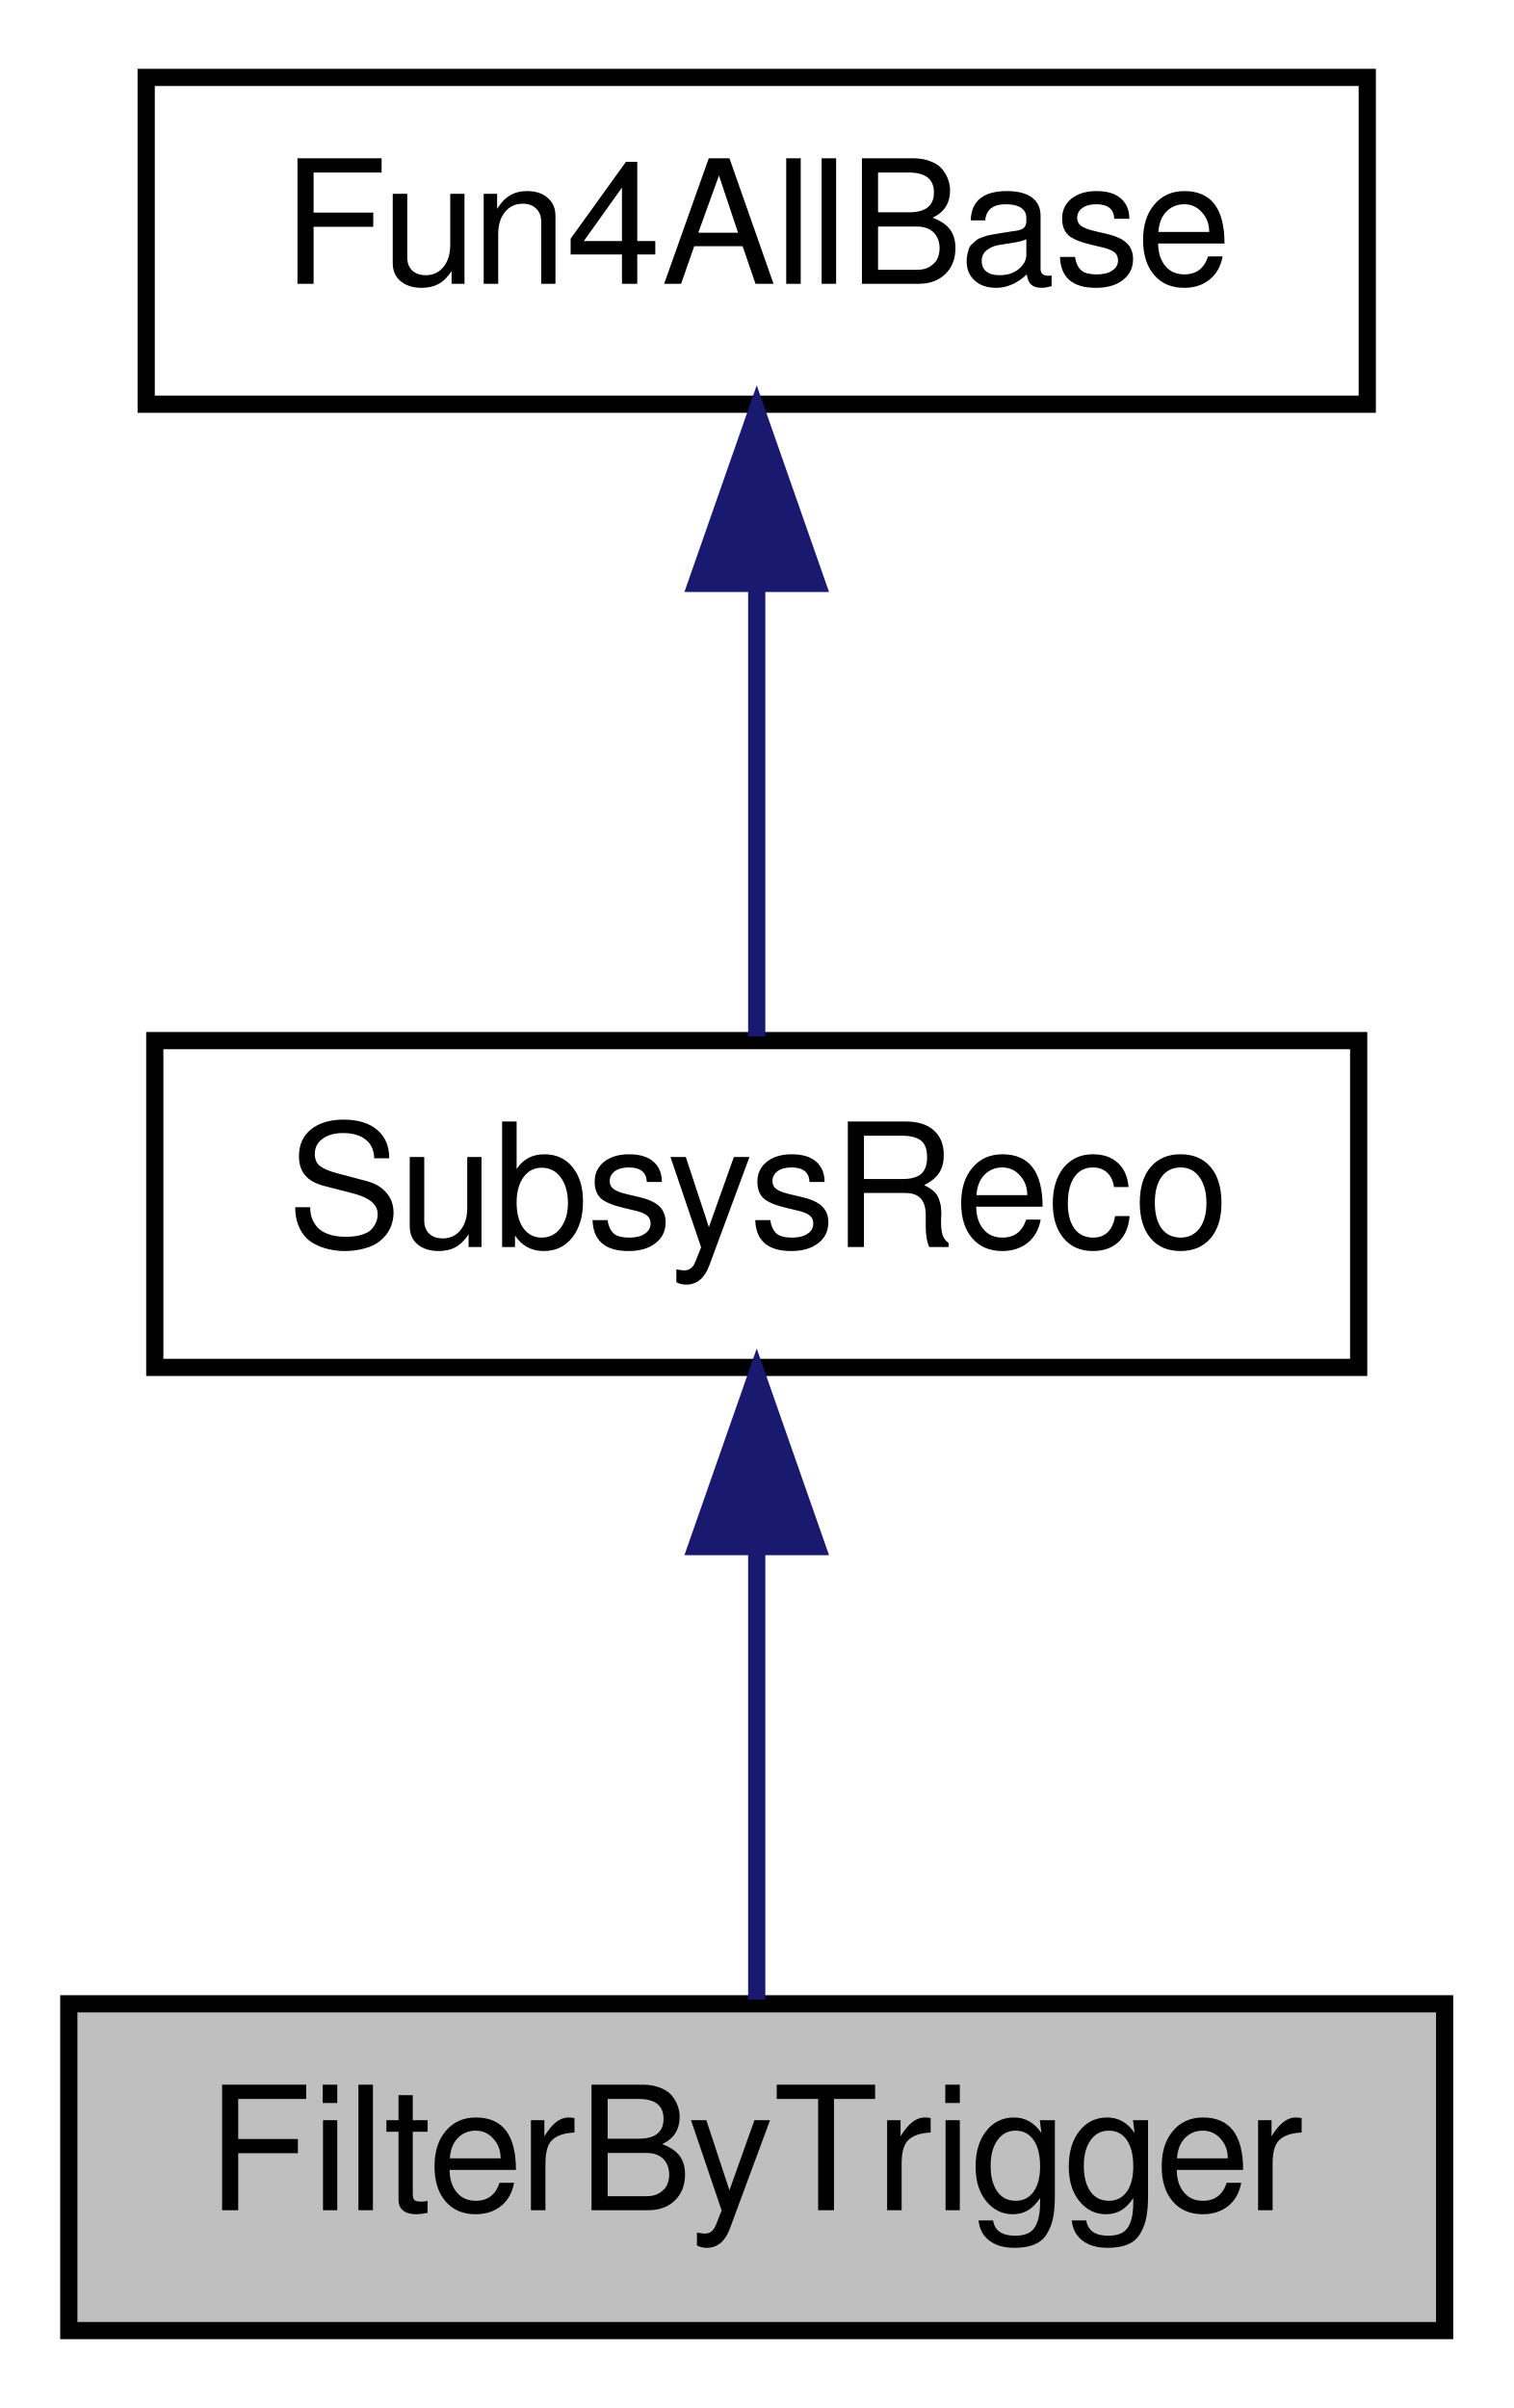
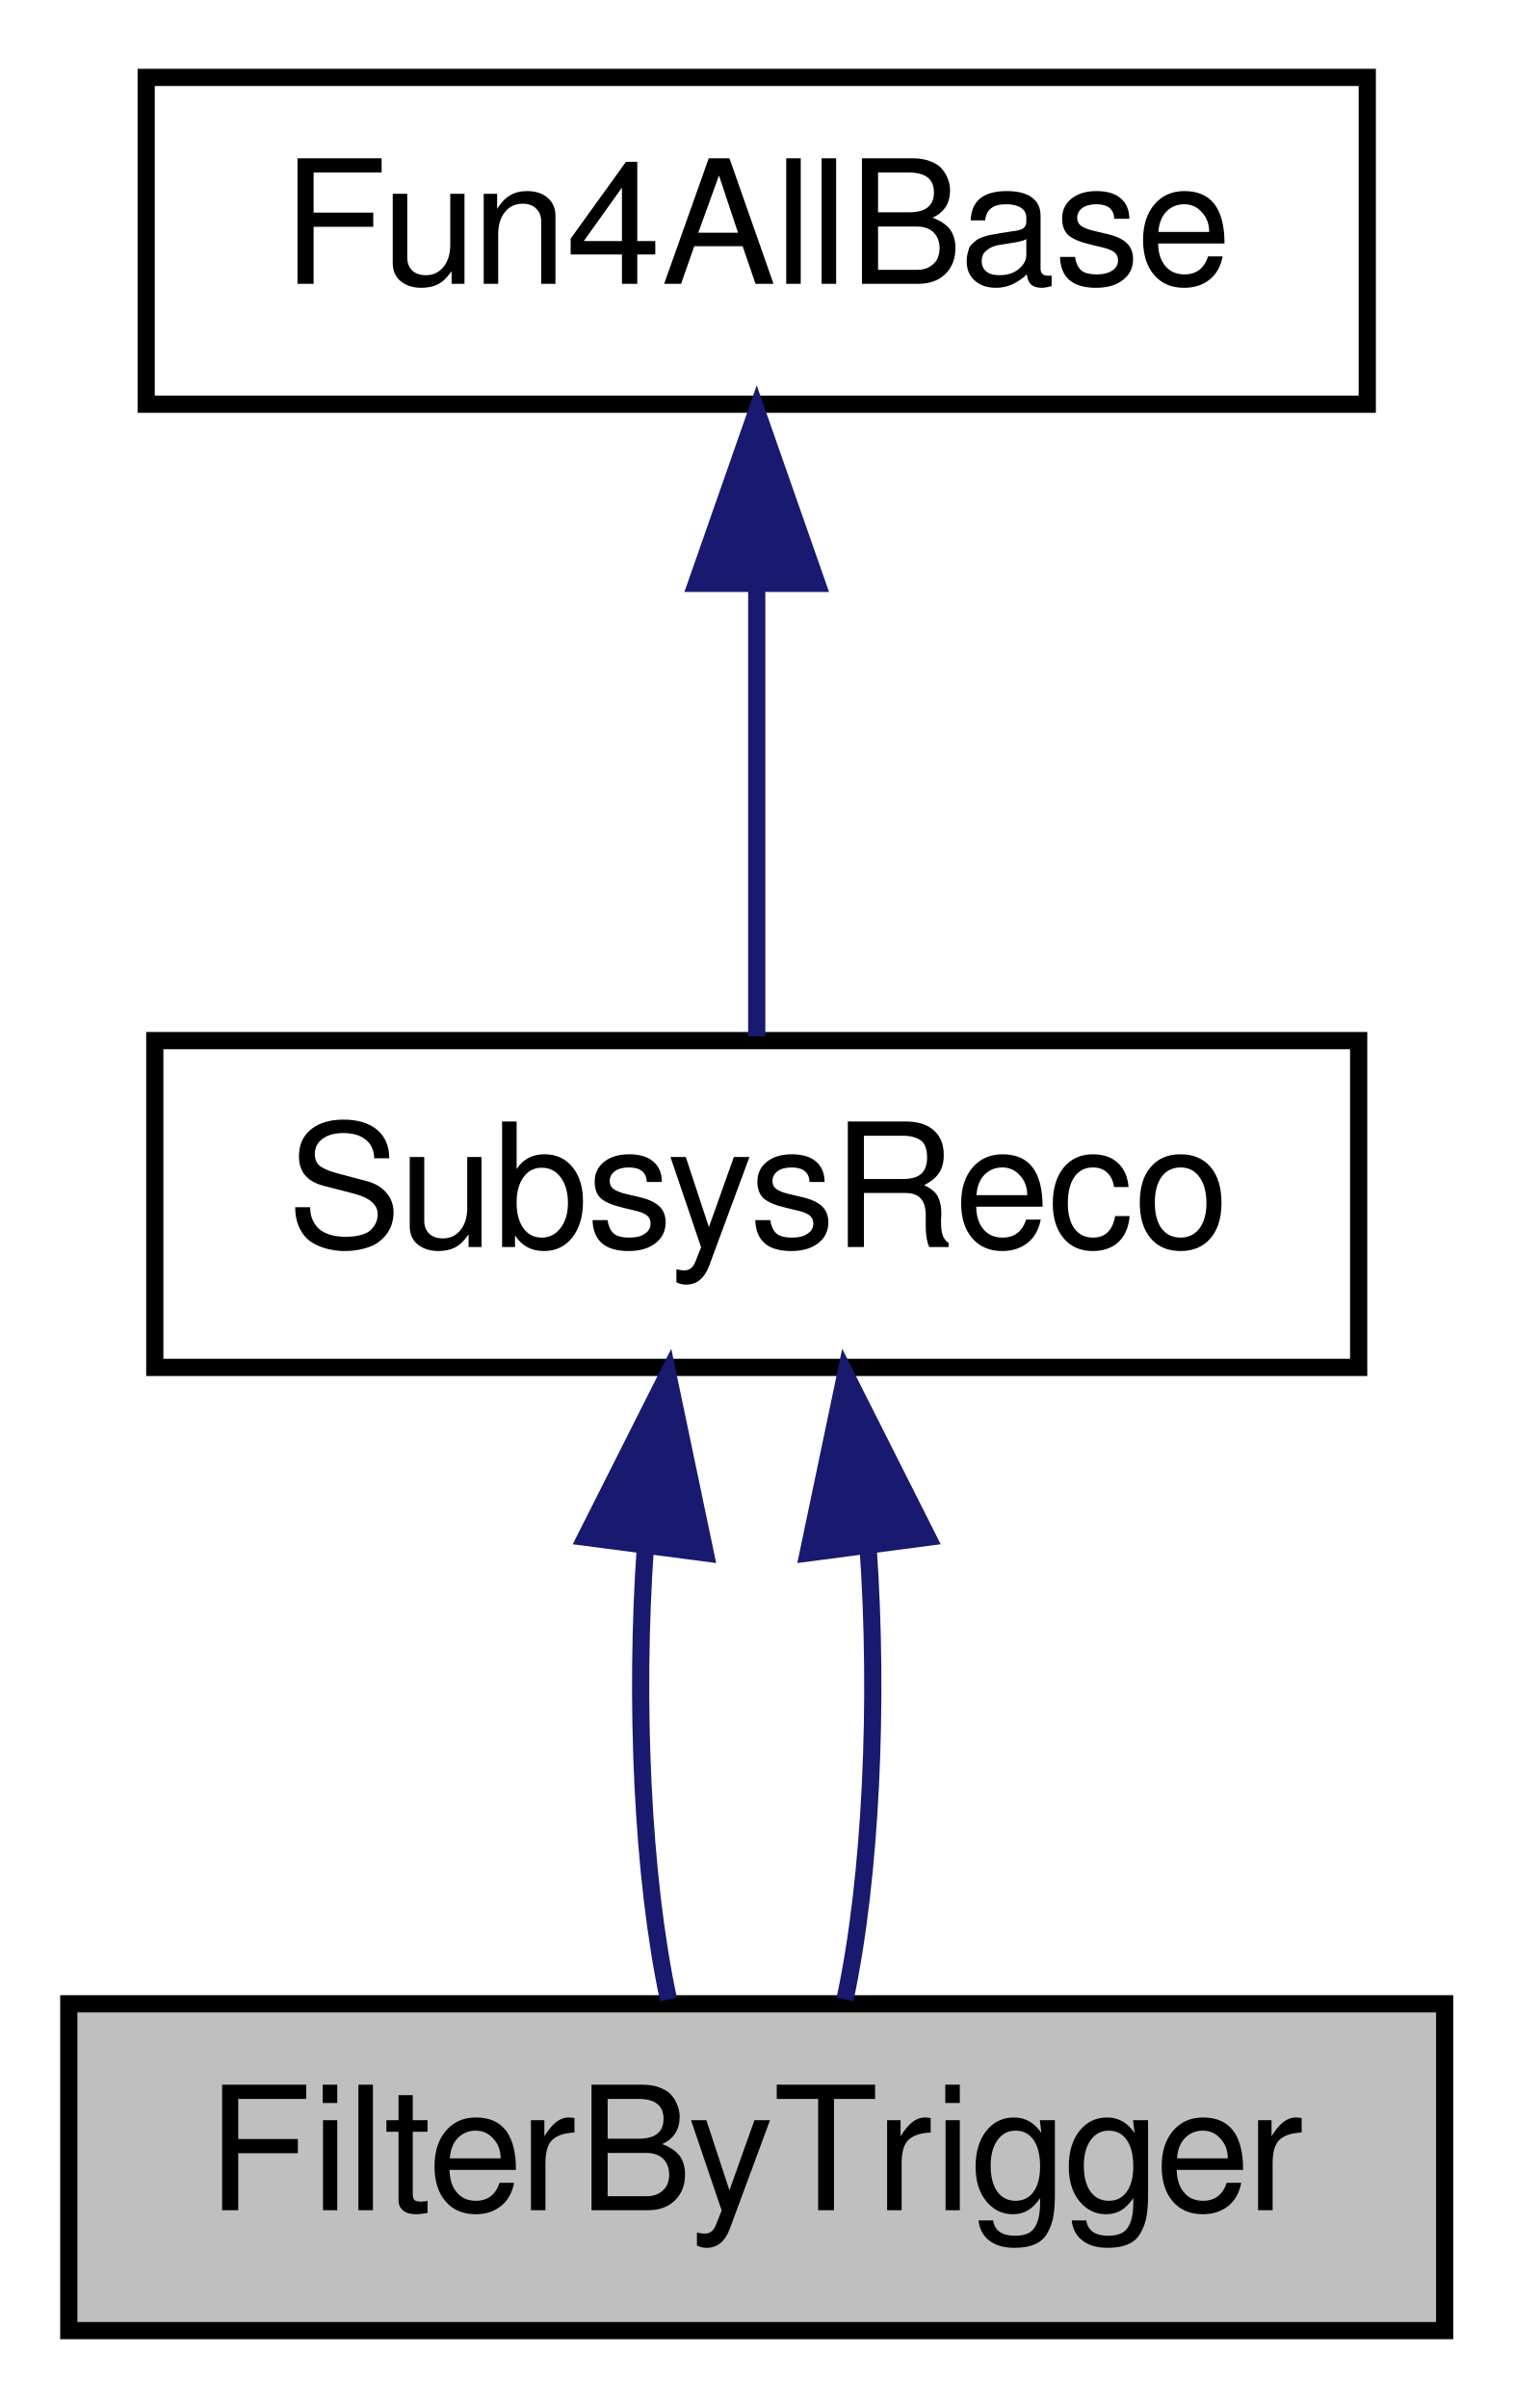
<svg xmlns="http://www.w3.org/2000/svg" xmlns:xlink="http://www.w3.org/1999/xlink" width="88pt" height="140pt" viewBox="0.00 0.00 88.00 140.00">
  <g id="graph0" class="graph" transform="scale(1 1) rotate(0) translate(4 136)">
    <g id="node1" class="node">
      <polygon fill="#bfbfbf" stroke="black" points="0,-0.5 0,-19.5 80,-19.5 80,-0.5 0,-0.5" />
      <text text-anchor="middle" x="40" y="-7.5" font-family="FreeSans" font-size="10.00">FilterByTrigger</text>
    </g>
    <g id="node2" class="node">
      <g id="a_node2">
        <a xlink:href="../../d0/d32/classSubsysReco.html" target="_top" xlink:title="SubsysReco">
          <polygon fill="none" stroke="black" points="5,-56.5 5,-75.5 75,-75.5 75,-56.5 5,-56.5" />
          <text text-anchor="middle" x="40" y="-63.5" font-family="FreeSans" font-size="10.00">SubsysReco</text>
        </a>
      </g>
    </g>
    <g id="edge1" class="edge">
-       <path fill="none" stroke="midnightblue" d="M40,-45.804C40,-36.91 40,-26.78 40,-19.751" />
-       <polygon fill="midnightblue" stroke="midnightblue" points="36.5,-46.083 40,-56.083 43.5,-46.083 36.5,-46.083" />
+       <path fill="none" stroke="midnightblue" d="M33.528,-46.1C32.896,-37.136 33.343,-26.858 34.869,-19.751" />
+       <polygon fill="midnightblue" stroke="midnightblue" points="30.066,-46.622 34.834,-56.083 37.007,-45.713 30.066,-46.622" />
+     </g>
+     <g id="edge3" class="edge">
+       <path fill="none" stroke="midnightblue" d="M46.472,-46.1C47.104,-37.136 46.657,-26.858 45.131,-19.751" />
+       <polygon fill="midnightblue" stroke="midnightblue" points="42.993,-45.713 45.166,-56.083 49.934,-46.622 42.993,-45.713" />
    </g>
    <g id="node3" class="node">
      <g id="a_node3">
        <a xlink:href="../../d5/dec/classFun4AllBase.html" target="_top" xlink:title="Fun4AllBase">
          <polygon fill="none" stroke="black" points="4.5,-112.5 4.5,-131.5 75.5,-131.5 75.5,-112.5 4.5,-112.5" />
          <text text-anchor="middle" x="40" y="-119.5" font-family="FreeSans" font-size="10.00">Fun4AllBase</text>
        </a>
      </g>
    </g>
    <g id="edge2" class="edge">
      <path fill="none" stroke="midnightblue" d="M40,-101.805C40,-92.91 40,-82.78 40,-75.751" />
      <polygon fill="midnightblue" stroke="midnightblue" points="36.5,-102.083 40,-112.083 43.5,-102.083 36.5,-102.083" />
    </g>
  </g>
</svg>
